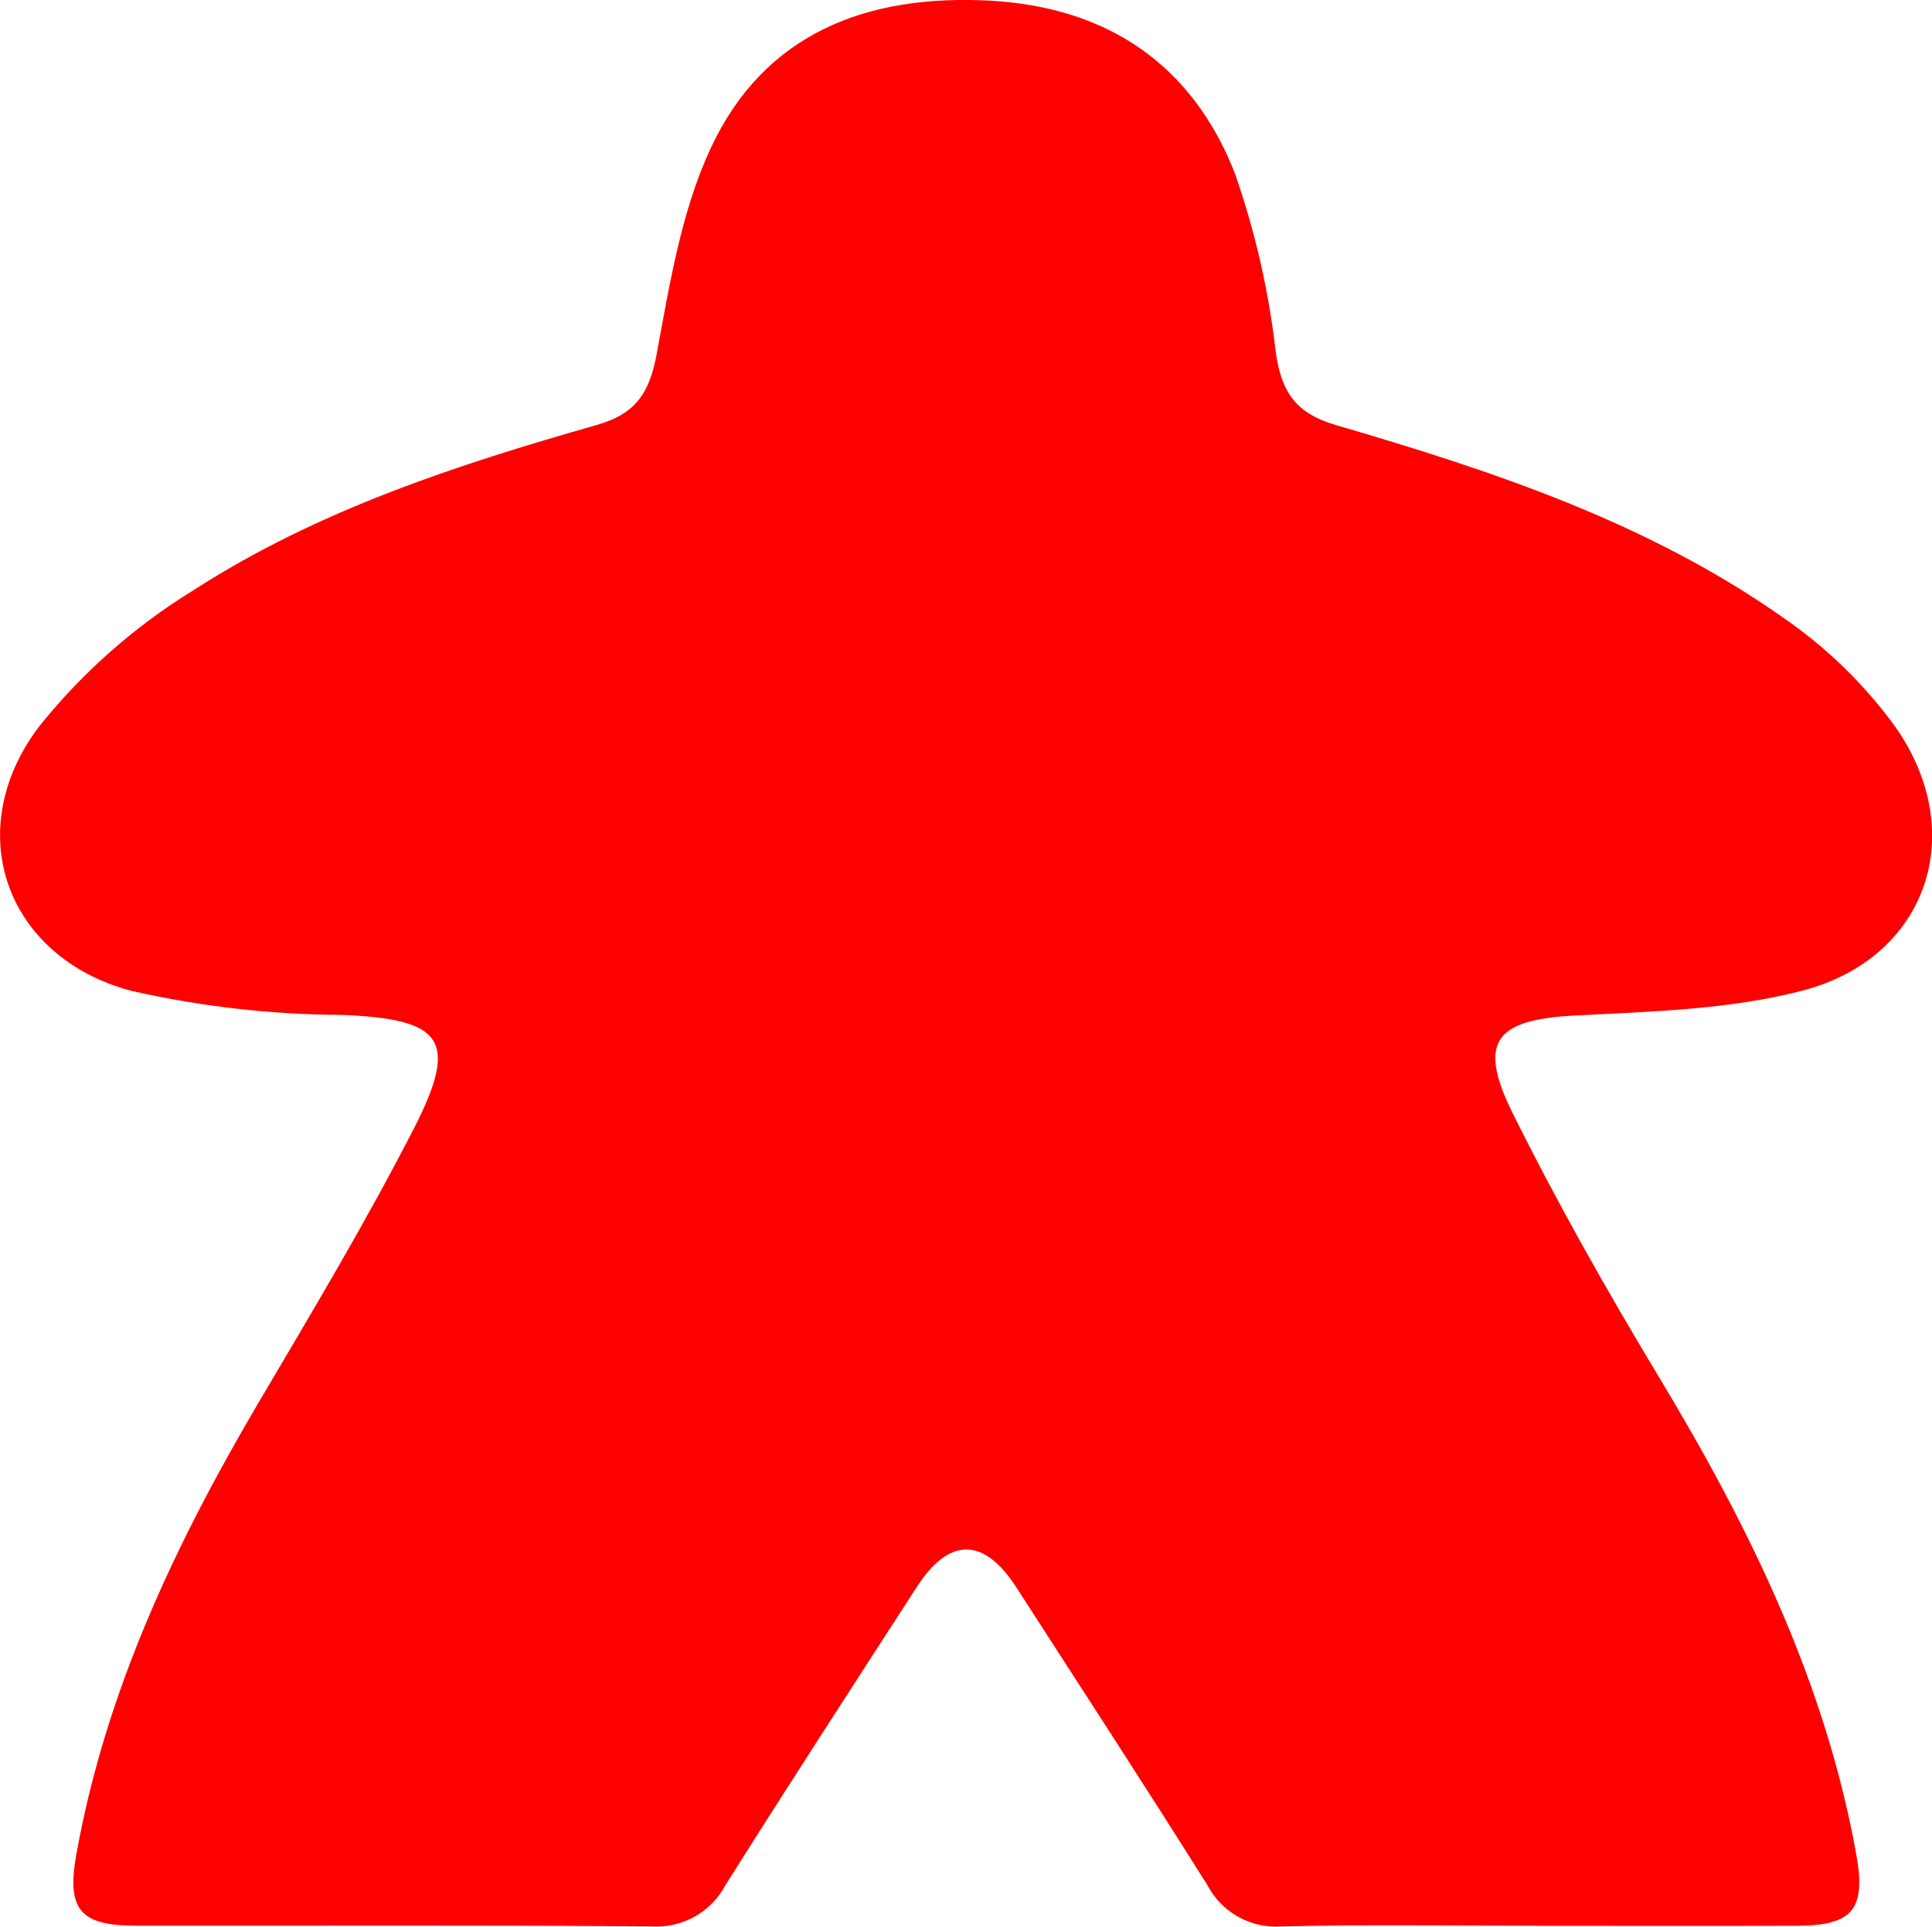
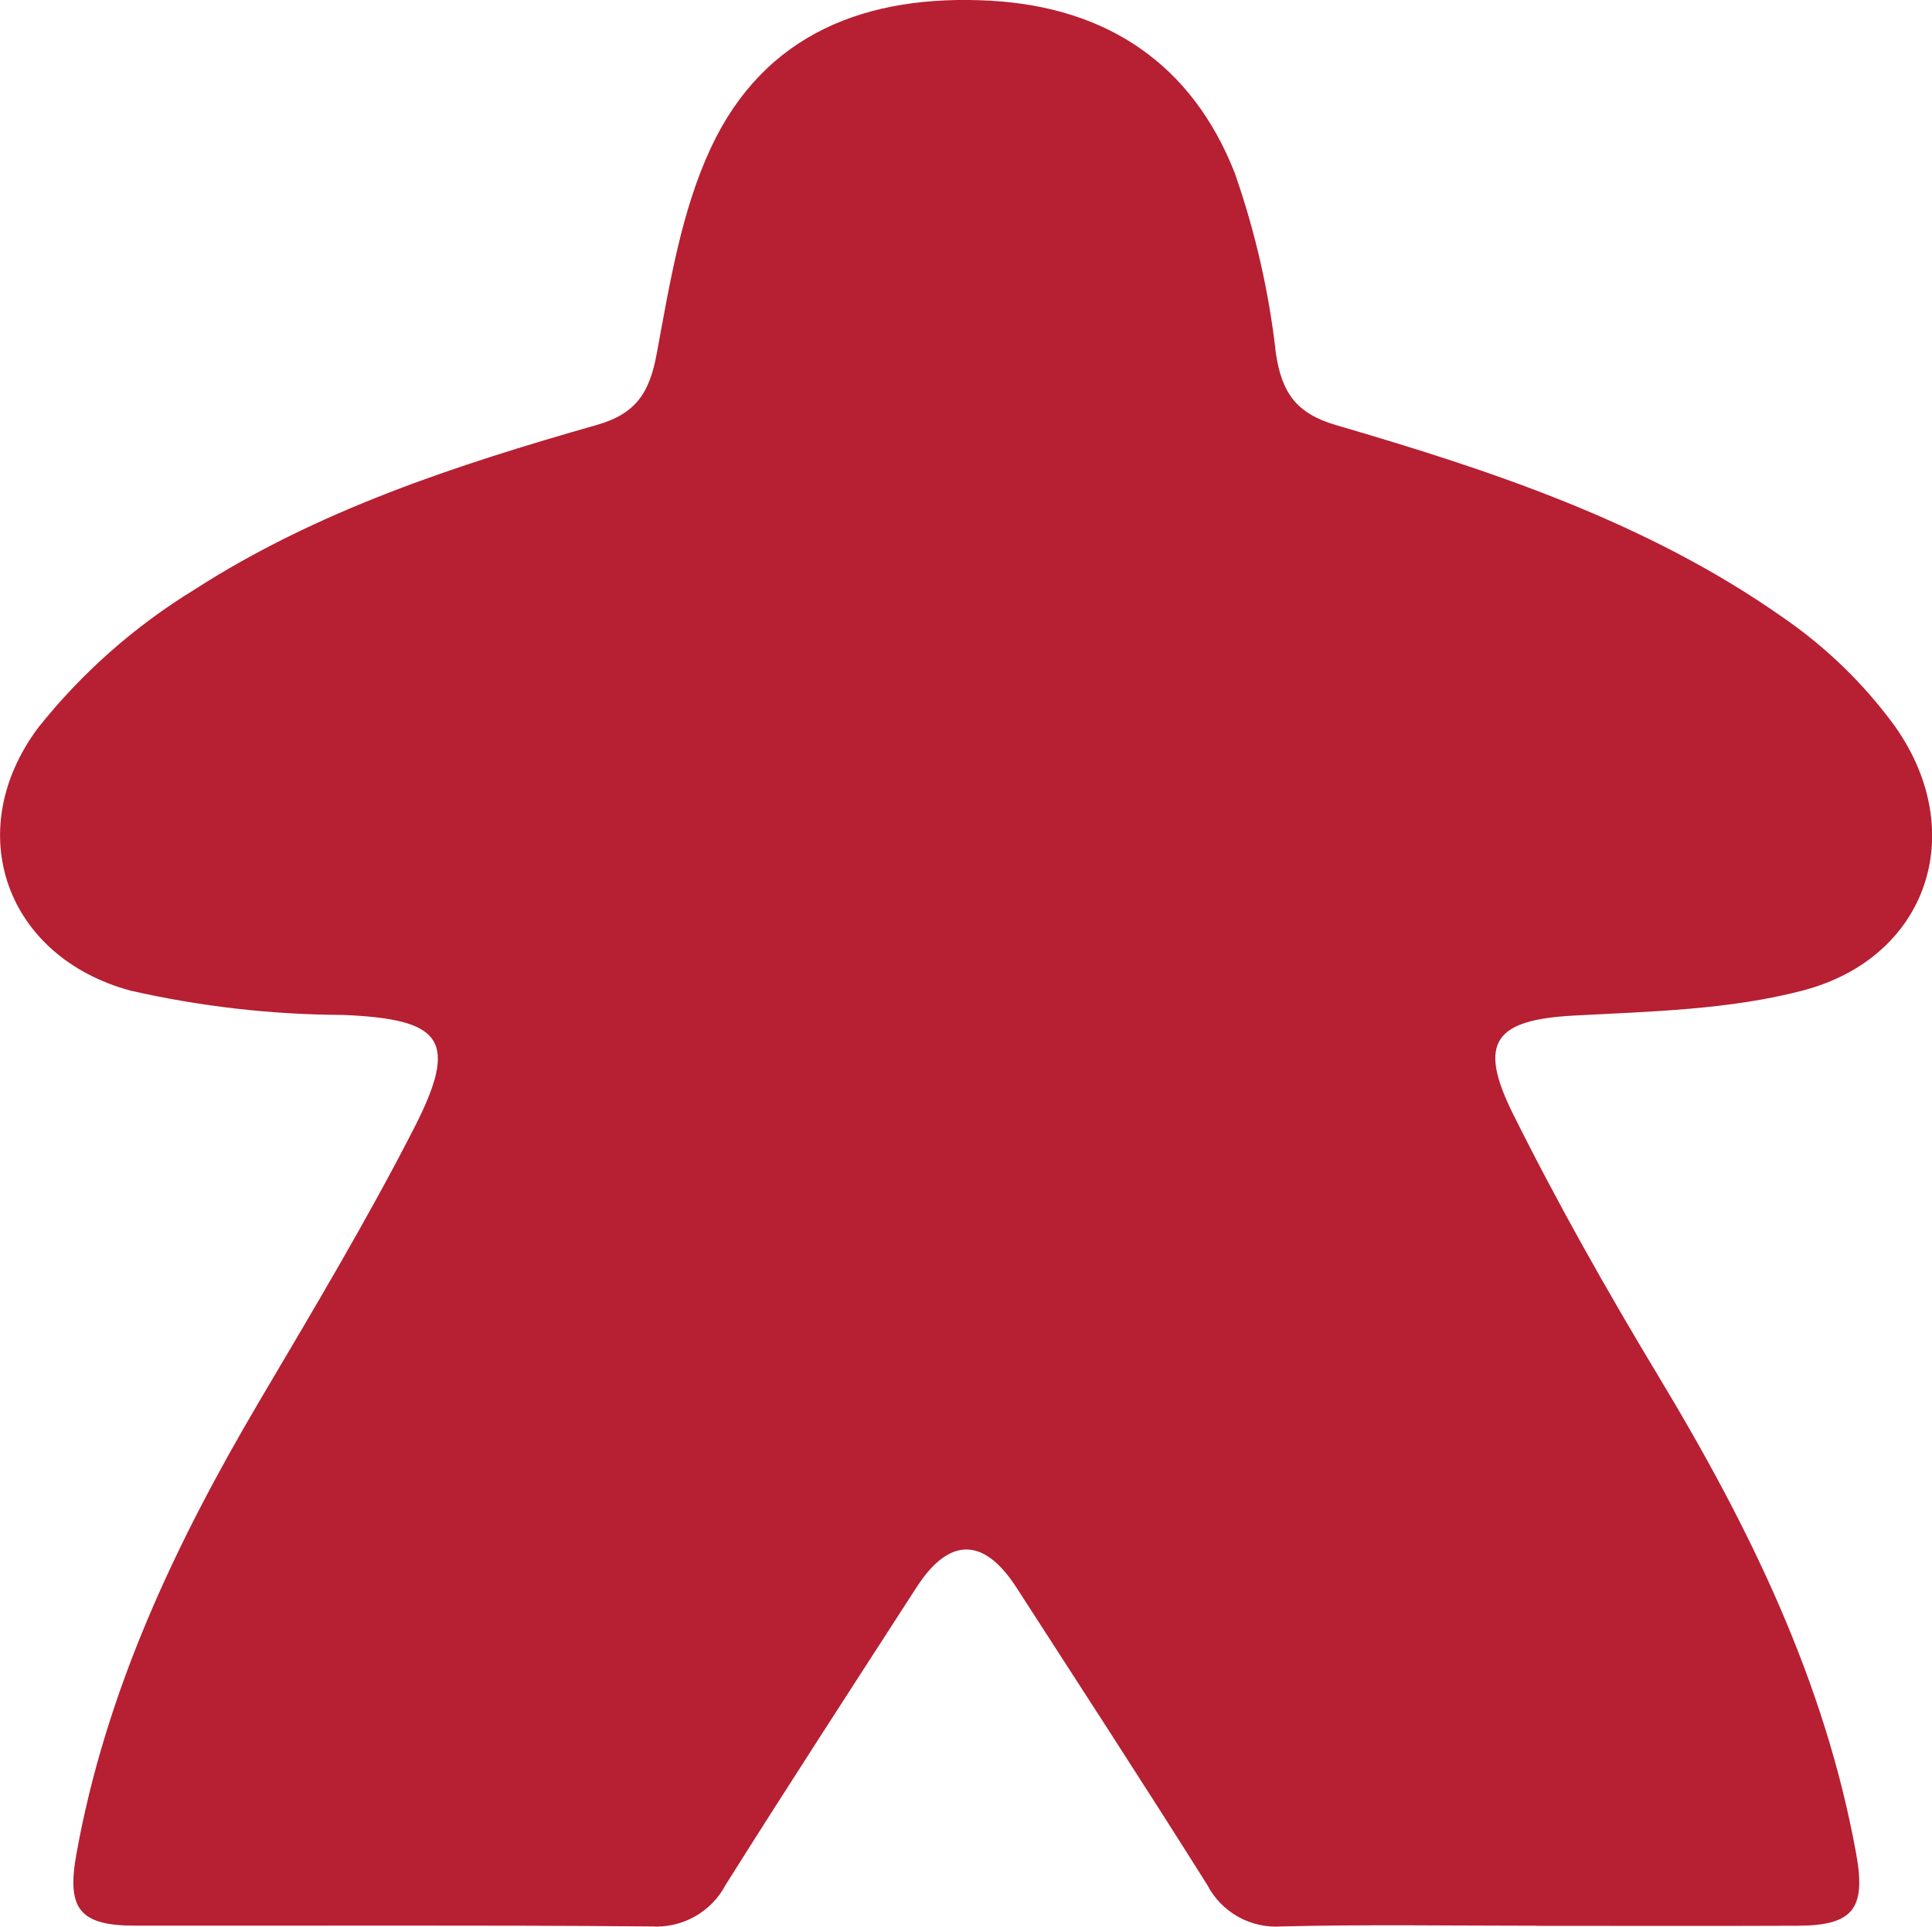
<svg xmlns="http://www.w3.org/2000/svg" id="Layer_1" width="196.53" height="196.02" viewBox="0 0 196.53 196.02">
  <defs>
-     <style>.cls-1{fill:red;}</style>
+     <style>.cls-1{fill:#b71f32;}</style>
  </defs>
  <path id="Path_33" class="cls-1" d="m156.24,195.93c-8.63,0-17.25-.14-25.87.07-3.14.23-6.11-1.43-7.56-4.22-6.38-10.15-12.92-20.19-19.42-30.27-3.32-5.14-6.84-5.15-10.15-.02-6.5,10.07-13.04,20.12-19.42,30.27-1.46,2.78-4.42,4.44-7.55,4.24-17.52-.15-35.04-.05-52.56-.08-5.58,0-6.94-1.69-5.95-7.22,2.99-16.69,10.11-31.71,18.65-46.18,5.4-9.16,10.88-18.3,15.72-27.76,4.61-9.01,2.84-11.08-7.28-11.5-7.26-.03-14.49-.86-21.57-2.47-12.69-3.43-17.26-16.22-9.39-26.76,4.42-5.56,9.79-10.3,15.84-14.01,12.54-8.09,26.7-12.71,40.96-16.78,4.05-1.15,5.39-3.32,6.12-7.28,1.31-7.07,2.49-14.44,5.48-20.87C77.75,3.35,88.22-.61,100.72.07c11.95.66,20.55,6.51,24.88,17.52,2.08,5.95,3.49,12.11,4.19,18.37.6,4.01,2.08,6.11,6.11,7.29,15.92,4.65,31.69,9.89,45.42,19.54,4.43,3.04,8.32,6.81,11.48,11.16,7.58,10.79,3.25,23.51-9.42,26.83-7.44,1.95-15.4,2.13-23.16,2.54-8.07.42-9.98,2.6-6.35,9.93,4.55,9.15,9.59,18.07,14.87,26.83,9.17,15.21,16.91,30.95,20.09,48.6,1,5.55-.37,7.22-5.92,7.25-8.9.04-17.79.01-26.68.01" />
</svg>
